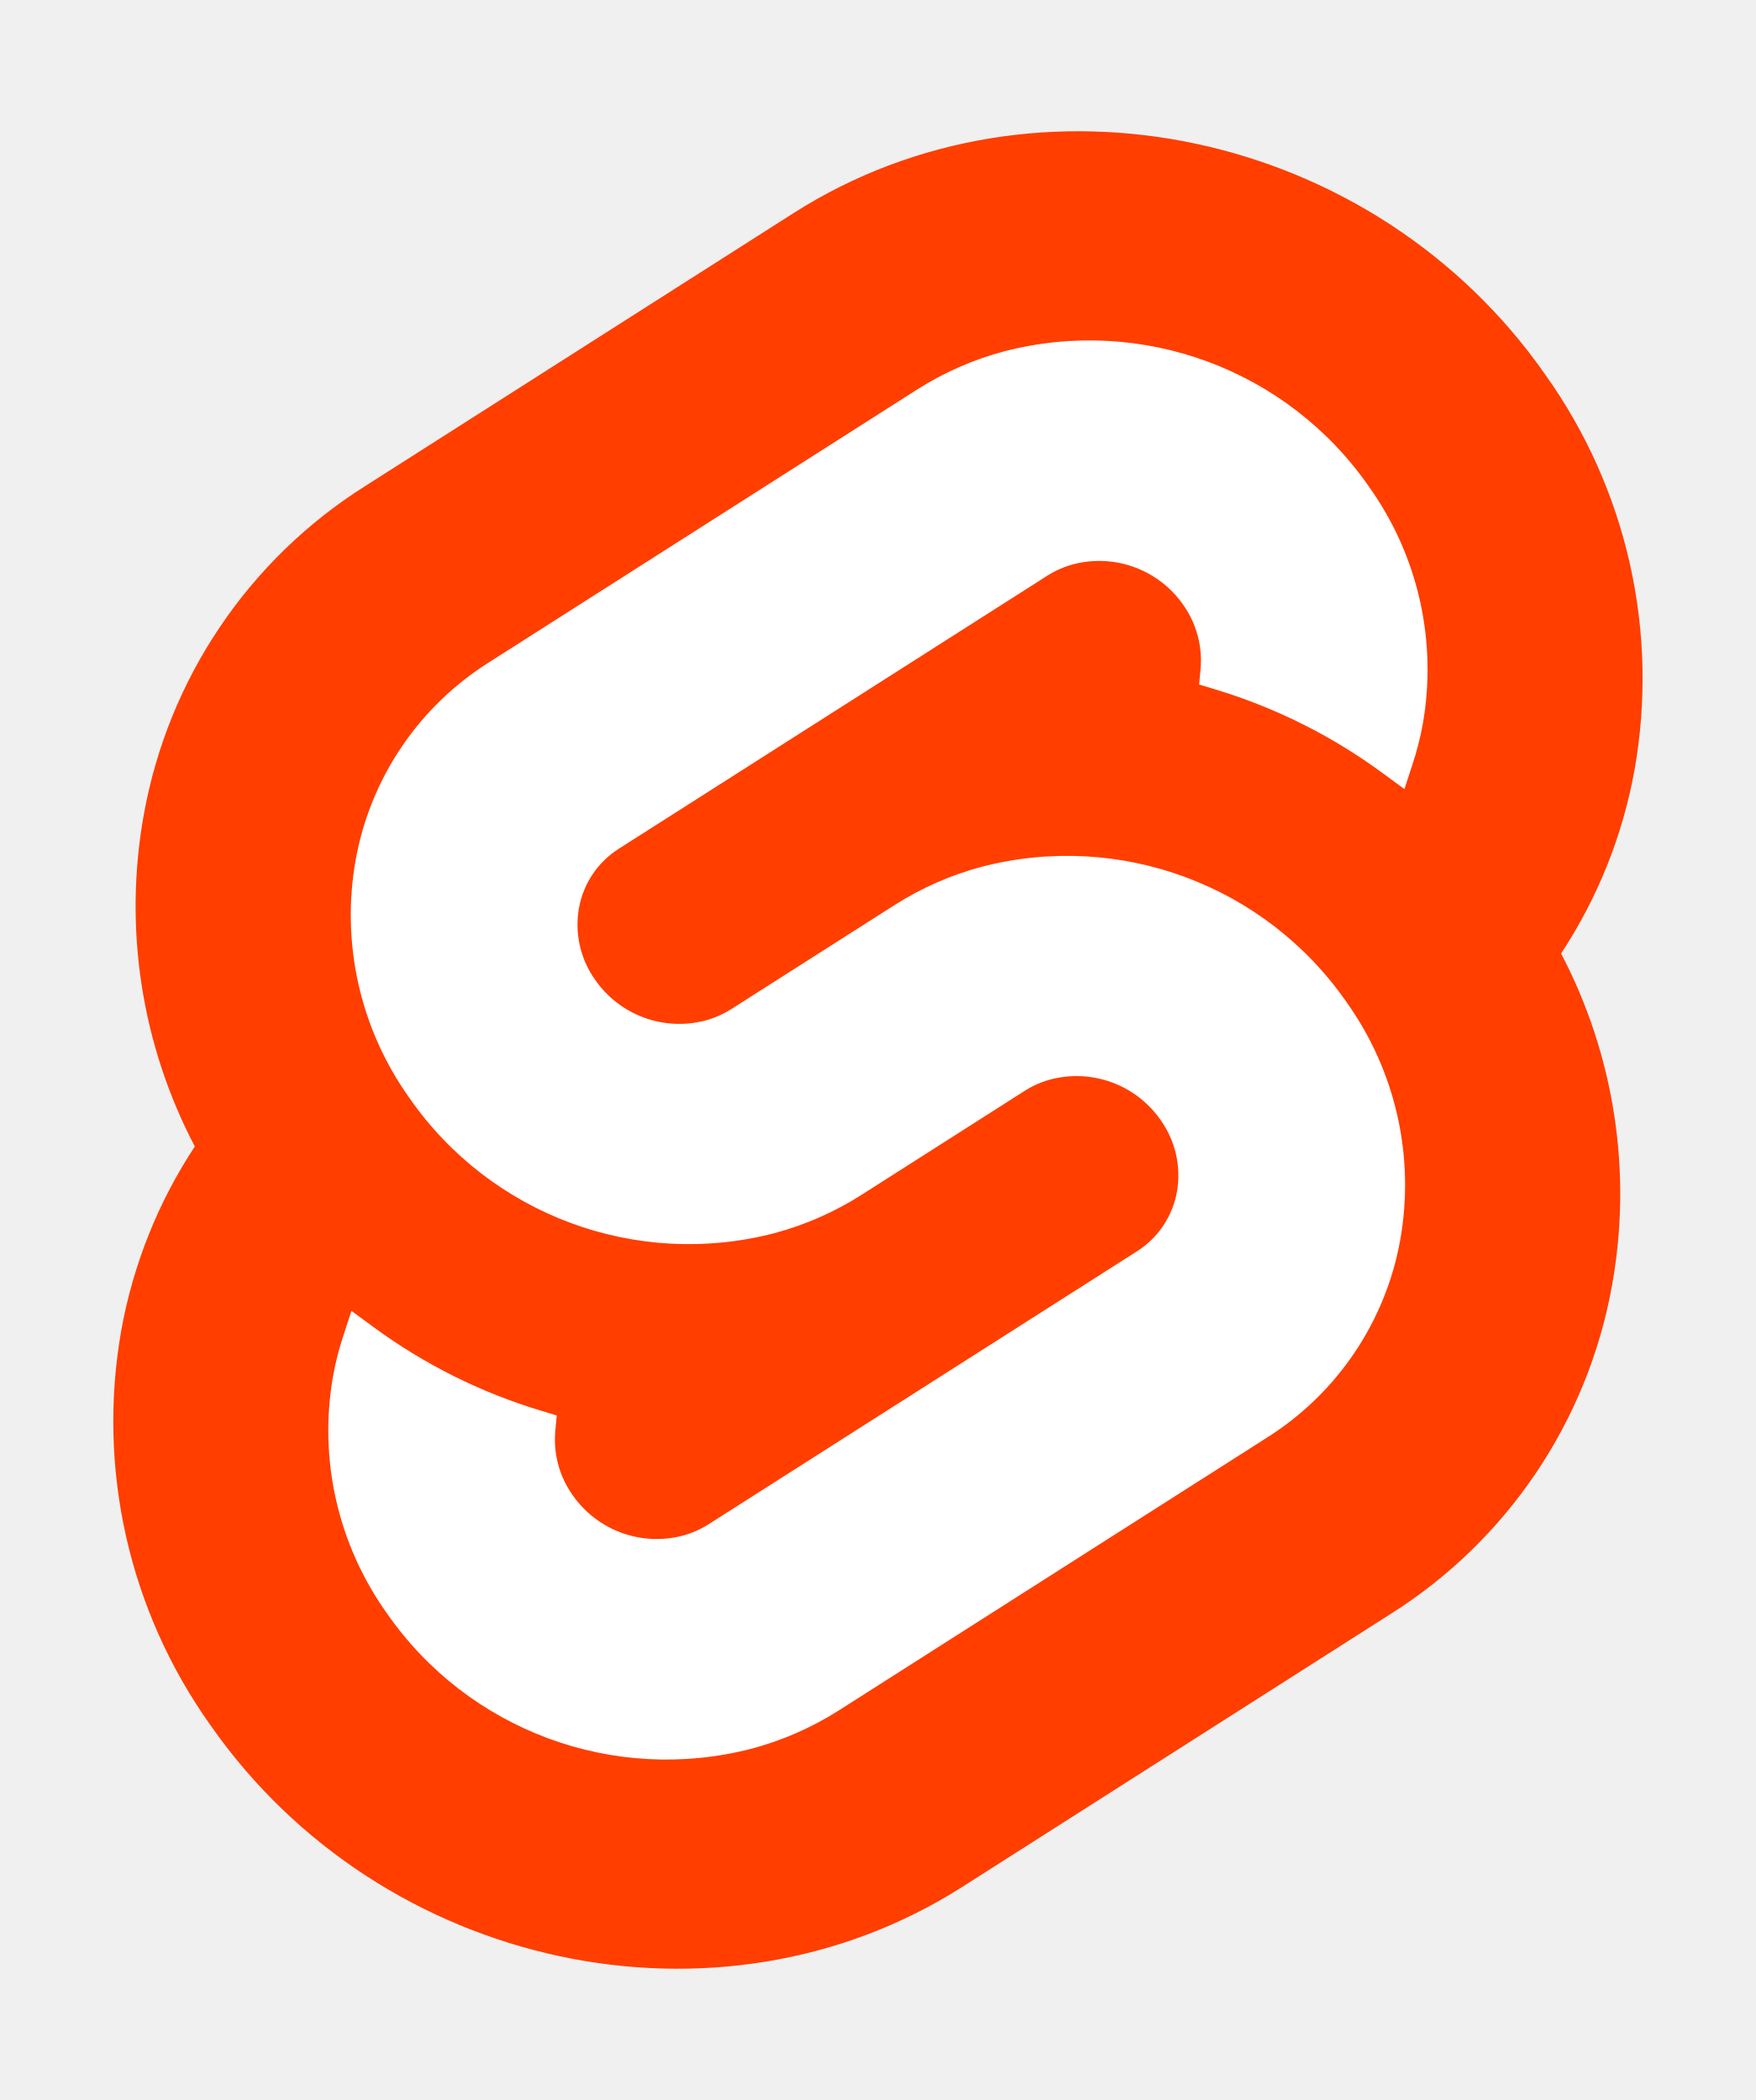
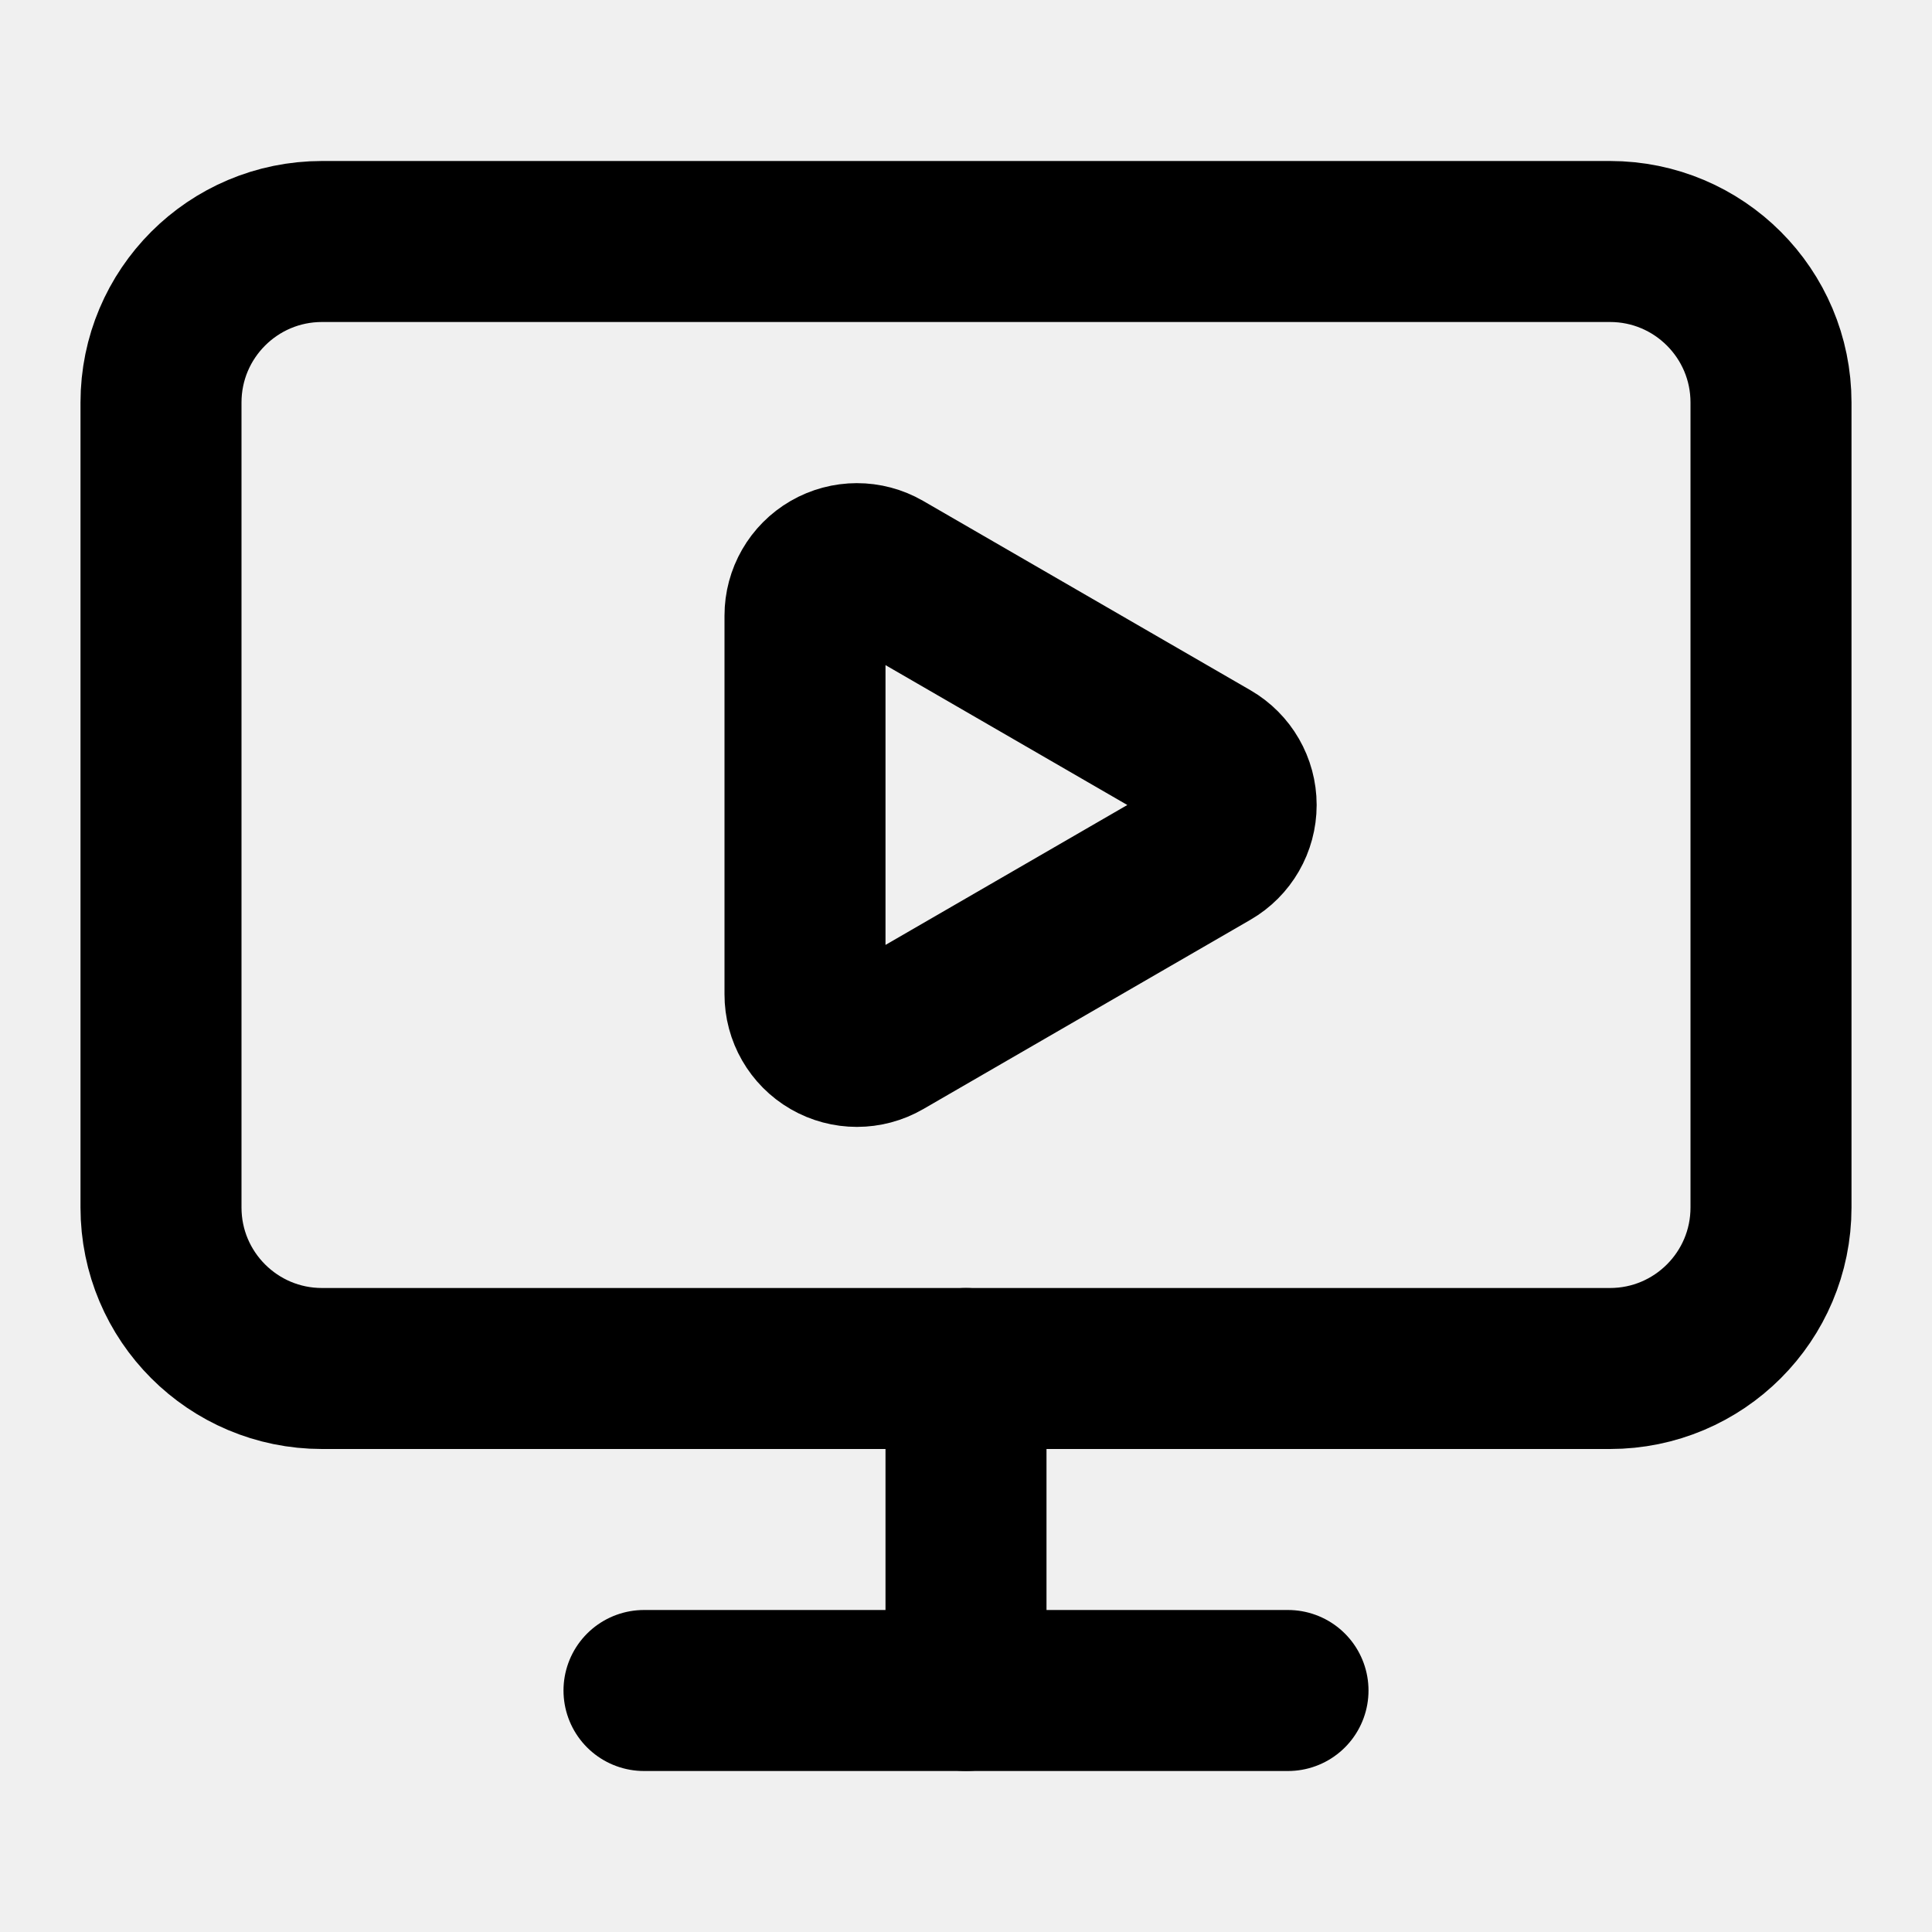
- <svg xmlns="http://www.w3.org/2000/svg" width="107" height="128" viewBox="0 0 107 128">
-   <path d="M94.157 22.819c-10.4-14.885-30.94-19.297-45.792-9.835L22.282 29.608A29.92 29.92 0 0 0 8.764 49.65a31.5 31.5 0 0 0 3.108 20.231 30 30 0 0 0-4.477 11.183 31.9 31.9 0 0 0 5.448 24.116c10.402 14.887 30.942 19.297 45.791 9.835l26.083-16.624A29.92 29.92 0 0 0 98.235 78.35a31.53 31.53 0 0 0-3.105-20.232 30 30 0 0 0 4.474-11.182 31.88 31.88 0 0 0-5.447-24.116" style="fill:#ff3e00" />
-   <path d="M45.817 106.582a20.72 20.72 0 0 1-22.237-8.243 19.17 19.17 0 0 1-3.277-14.503 18 18 0 0 1 .624-2.435l.49-1.498 1.337.981a33.6 33.6 0 0 0 10.203 5.098l.97.294-.09.968a5.85 5.85 0 0 0 1.052 3.878 6.24 6.24 0 0 0 6.695 2.485 5.8 5.8 0 0 0 1.603-.704L69.27 76.28a5.43 5.43 0 0 0 2.45-3.631 5.8 5.8 0 0 0-.987-4.371 6.24 6.24 0 0 0-6.698-2.487 5.7 5.7 0 0 0-1.6.704l-9.953 6.345a19 19 0 0 1-5.296 2.326 20.72 20.72 0 0 1-22.237-8.243 19.17 19.17 0 0 1-3.277-14.502 17.99 17.99 0 0 1 8.13-12.052l26.081-16.623a19 19 0 0 1 5.3-2.329 20.72 20.72 0 0 1 22.237 8.243 19.17 19.17 0 0 1 3.277 14.503 18 18 0 0 1-.624 2.435l-.49 1.498-1.337-.98a33.6 33.6 0 0 0-10.203-5.1l-.97-.294.09-.968a5.86 5.86 0 0 0-1.052-3.878 6.24 6.24 0 0 0-6.696-2.485 5.8 5.8 0 0 0-1.602.704L37.73 51.72a5.42 5.42 0 0 0-2.449 3.63 5.79 5.79 0 0 0 .986 4.372 6.24 6.24 0 0 0 6.698 2.486 5.8 5.8 0 0 0 1.602-.704l9.952-6.342a19 19 0 0 1 5.295-2.328 20.72 20.72 0 0 1 22.237 8.242 19.17 19.17 0 0 1 3.277 14.503 18 18 0 0 1-8.13 12.053l-26.081 16.622a19 19 0 0 1-5.3 2.328" style="fill:#fff" />
+ <svg xmlns="http://www.w3.org/2000/svg" width="20" height="20" viewBox="0 0 24 24" fill="none" stroke="currentColor" stroke-width="2" stroke-linecap="round" stroke-linejoin="round" aria-hidden="true" class="lucide-icon lucide lucide-monitor-play mr-2 text-indigo-500" version="1.1" style="block-size:20px;caret-color:oklch(0.585 0.233 277.117);color:oklch(0.585 0.233 277.117);column-rule-color:oklch(0.585 0.233 277.117);fill:none;font-size:14px;font-weight:600;height:20px;inline-size:20px;letter-spacing:0.35px;line-height:20px;margin-inline-end:8px;margin-right:8px;min-block-size:auto;min-height:auto;min-inline-size:auto;min-width:auto;perspective-origin:10px 10px;row-rule-color:oklch(0.585 0.233 277.117);stroke:oklch(0.585 0.233 277.117);stroke-linecap:round;stroke-linejoin:round;stroke-width:2px;text-decoration-color:oklch(0.585 0.233 277.117);text-emphasis-color:oklch(0.585 0.233 277.117);transform-origin:10px 10px;width:20px;-webkit-text-fill-color:oklch(0.585 0.233 277.117);-webkit-text-stroke-color:oklch(0.585 0.233 277.117);">
+   <path d="M15.033 9.44a.647.647 0 0 1 0 1.12l-4.065 2.352a.645.645 0 0 1-.968-.56V7.648a.645.645 0 0 1 .967-.56z" style="block-size:auto;caret-color:oklch(0.585 0.233 277.117);color:oklch(0.585 0.233 277.117);column-rule-color:oklch(0.585 0.233 277.117);d:path(&quot;M 15.033 9.44 A 0.647 0.647 0 0 1 15.033 10.56 L 10.968 12.912 A 0.645 0.645 0 0 1 10 12.352 V 7.648 A 0.645 0.645 0 0 1 10.967 7.088 Z&quot;);display:inline;fill:none;font-size:14px;font-weight:600;height:auto;inline-size:auto;letter-spacing:0.35px;line-height:20px;overflow-block:visible;overflow-clip-margin:0px;overflow-inline:visible;overflow-x:visible;overflow-y:visible;perspective-origin:0px 0px;row-rule-color:oklch(0.585 0.233 277.117);stroke:oklch(0.585 0.233 277.117);stroke-linecap:round;stroke-linejoin:round;stroke-width:2px;text-decoration-color:oklch(0.585 0.233 277.117);text-emphasis-color:oklch(0.585 0.233 277.117);transform-origin:0px 0px;vertical-align:baseline;width:auto;-webkit-text-fill-color:oklch(0.585 0.233 277.117);-webkit-text-stroke-color:oklch(0.585 0.233 277.117);" />
+   <path d="M12 17v4" style="block-size:auto;caret-color:oklch(0.585 0.233 277.117);color:oklch(0.585 0.233 277.117);column-rule-color:oklch(0.585 0.233 277.117);d:path(&quot;M 12 17 V 21&quot;);display:inline;fill:none;font-size:14px;font-weight:600;height:auto;inline-size:auto;letter-spacing:0.35px;line-height:20px;overflow-block:visible;overflow-clip-margin:0px;overflow-inline:visible;overflow-x:visible;overflow-y:visible;perspective-origin:0px 0px;row-rule-color:oklch(0.585 0.233 277.117);stroke:oklch(0.585 0.233 277.117);stroke-linecap:round;stroke-linejoin:round;stroke-width:2px;text-decoration-color:oklch(0.585 0.233 277.117);text-emphasis-color:oklch(0.585 0.233 277.117);transform-origin:0px 0px;vertical-align:baseline;width:auto;-webkit-text-fill-color:oklch(0.585 0.233 277.117);-webkit-text-stroke-color:oklch(0.585 0.233 277.117);" />
+   <path d="M8 21h8" style="block-size:auto;caret-color:oklch(0.585 0.233 277.117);color:oklch(0.585 0.233 277.117);column-rule-color:oklch(0.585 0.233 277.117);d:path(&quot;M 8 21 H 16&quot;);display:inline;fill:none;font-size:14px;font-weight:600;height:auto;inline-size:auto;letter-spacing:0.35px;line-height:20px;overflow-block:visible;overflow-clip-margin:0px;overflow-inline:visible;overflow-x:visible;overflow-y:visible;perspective-origin:0px 0px;row-rule-color:oklch(0.585 0.233 277.117);stroke:oklch(0.585 0.233 277.117);stroke-linecap:round;stroke-linejoin:round;stroke-width:2px;text-decoration-color:oklch(0.585 0.233 277.117);text-emphasis-color:oklch(0.585 0.233 277.117);transform-origin:0px 0px;vertical-align:baseline;width:auto;-webkit-text-fill-color:oklch(0.585 0.233 277.117);-webkit-text-stroke-color:oklch(0.585 0.233 277.117);" />
+   <rect x="2" y="3" width="20" height="14" rx="2" style="block-size:14px;caret-color:oklch(0.585 0.233 277.117);color:oklch(0.585 0.233 277.117);column-rule-color:oklch(0.585 0.233 277.117);display:inline;fill:none;font-size:14px;font-weight:600;height:14px;inline-size:20px;letter-spacing:0.35px;line-height:20px;overflow-block:visible;overflow-clip-margin:0px;overflow-inline:visible;overflow-x:visible;overflow-y:visible;perspective-origin:0px 0px;row-rule-color:oklch(0.585 0.233 277.117);rx:2px;stroke:oklch(0.585 0.233 277.117);stroke-linecap:round;stroke-linejoin:round;stroke-width:2px;text-decoration-color:oklch(0.585 0.233 277.117);text-emphasis-color:oklch(0.585 0.233 277.117);transform-origin:0px 0px;vertical-align:baseline;width:20px;x:2px;y:3px;-webkit-text-fill-color:oklch(0.585 0.233 277.117);-webkit-text-stroke-color:oklch(0.585 0.233 277.117);" />
</svg>
